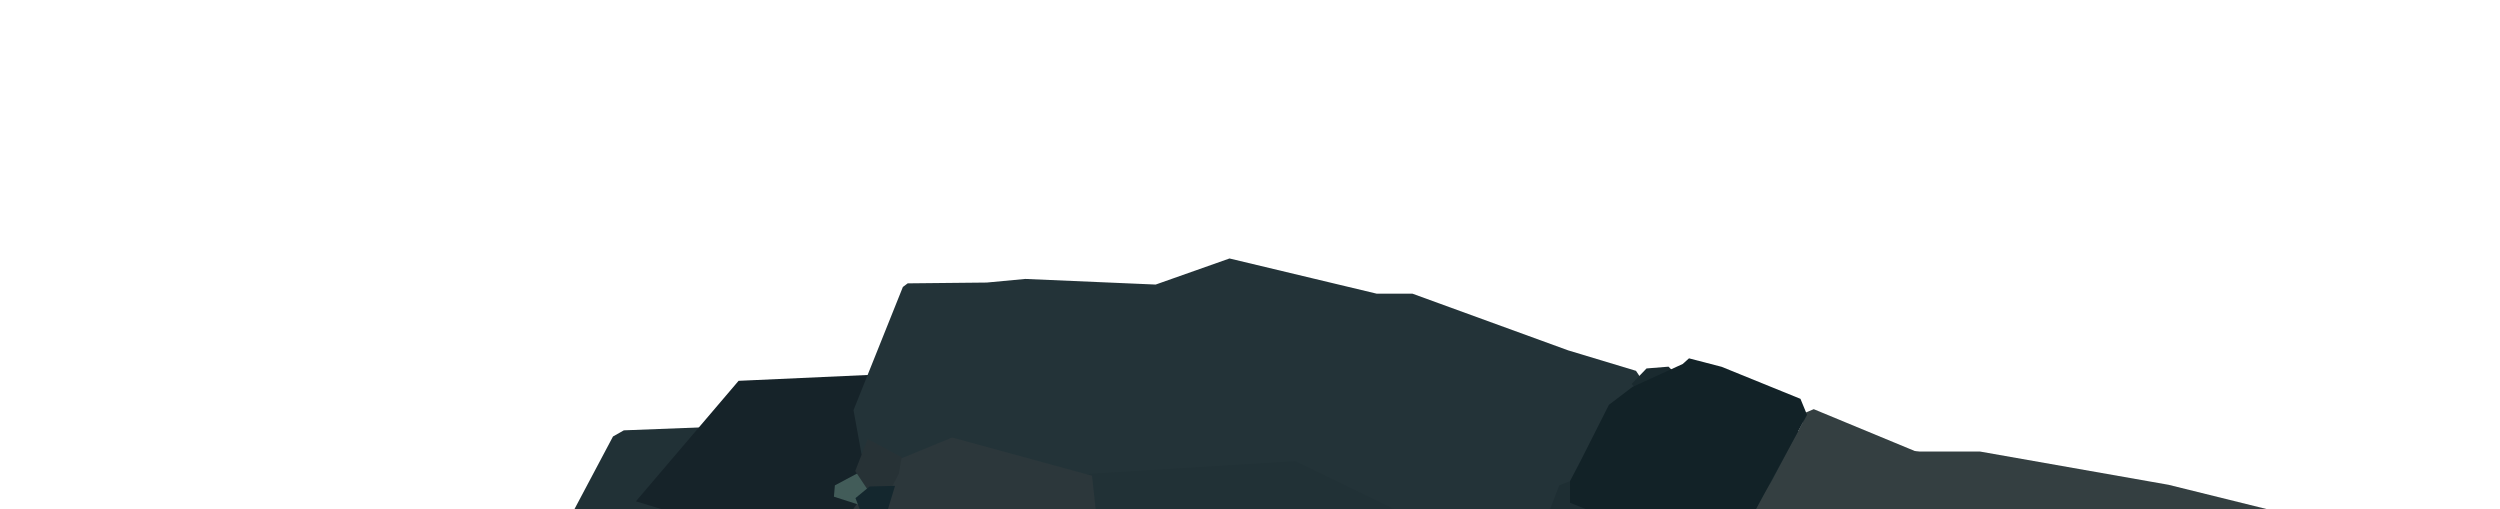
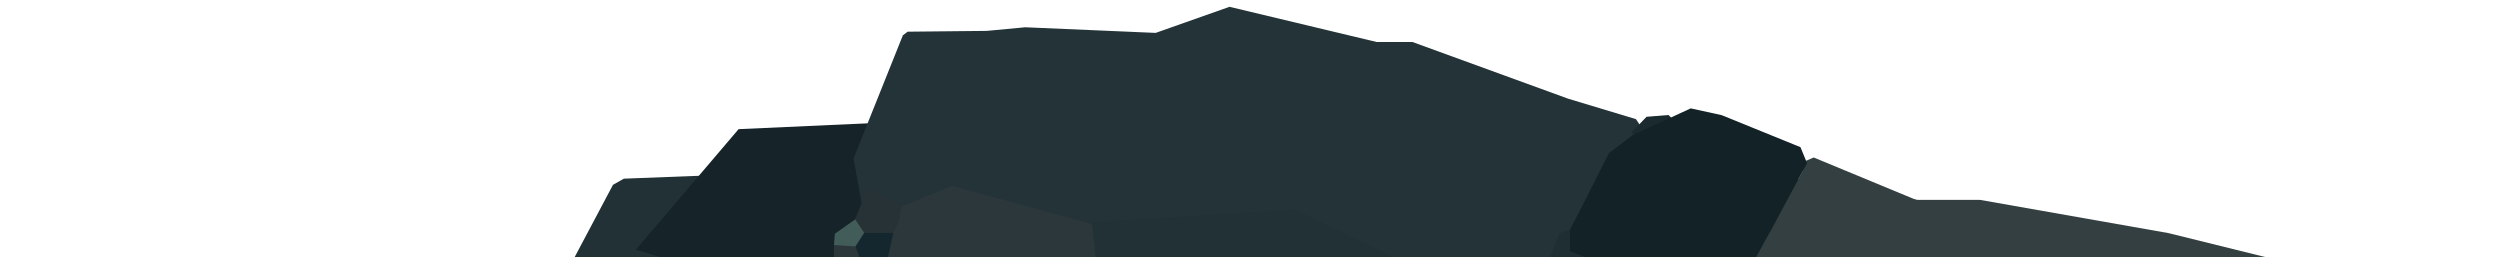
- <svg xmlns="http://www.w3.org/2000/svg" width="3000px" height="610px" viewBox="0 0 3000 610" version="1.1">
+ <svg xmlns="http://www.w3.org/2000/svg" width="3000px" height="308px" viewBox="0 0 3000 308" version="1.1">
  <defs />
  <g id="Page-1" stroke="none" stroke-width="1" fill="none" fill-rule="evenodd">
-     <g id="site" transform="translate(0, -5458)">
-       <g id="art" transform="translate(-670, -948)">
-         <g id="FooterStone" transform="translate(670, 6406)">
-           <g id="stone">
-             <g>
-               <path d="M1430.701,497.261 L1071.694,497.717 L965.969,508.015 L748.611,516.405 L735.587,523.785 L607.322,765.592 L632.072,850.007 L726.234,893.513 L1234.745,869.764 L1825.463,825.613 L2299.504,970.24 L2345.247,949.438 L2466.576,908.444 L2504,904.168 L2574.978,877.924 L2694.919,792.828 L2782.012,646.806 L2756.93,622.037 L2569.182,588.446 L2058.244,499.971 L2048.385,502.604 L2039.337,495.918 L1632.178,440.577 L1430.701,497.261 Z" id="Fill-1" fill="#213136" />
-               <path d="M763.069,601.59 L886.314,456.986 L1059.654,449.139 L1101.027,606.072 L1007.58,655.292 L929.827,653.865 L916.274,648.159 L763.069,601.59 Z" id="Fill-2" fill="#162329" />
-               <path d="M1024.224,492.183 L1083.451,344.356 L1089.229,340.023 L1184.089,339.06 L1230.315,334.726 L1386.809,341.467 L1475.409,310.168 L1652.102,352.419 L1694.98,352.419 L1881.812,420.437 L1963.189,444.994 L1973.782,460.884 L1933.816,549.965 L1880.367,600.525 L1849.068,615.452 L1832.697,617.378 L1779.248,640.491 L1759.024,652.529 L1554.378,553.336 L1296.283,569.226 L1074.302,574.041 L1033.854,545.15 L1024.224,492.183 Z" id="Fill-3" fill="#233338" />
-               <path d="M1000.078,642.676 L1063.769,557.395 L1142.573,525.01 L1310.437,570.889 L1317.993,641.057 L1293.164,669.124 L1293.704,675.601 L1276.972,715.543 L1232.712,709.066 L1106.41,704.208 L1098.313,696.651 L1017.35,658.329 L1000.078,642.676 Z" id="Fill-4" fill="#2C373B" />
-               <path d="M1000.713,596.025 L1001.843,582.461 L1034.246,565.129 L1050.824,590.373 L1034.623,606.952 L1000.713,596.025 Z" id="Fill-5" fill="#425C59" />
-               <path d="M1041.319,587.854 L1026.248,565.247 L1041.319,526.816 L1082.011,548.669 L1078.62,568.262 L1071.084,582.956 L1041.319,587.854 Z" id="Fill-6" fill="#273236" />
-               <path d="M1026.552,597.711 L1043.507,583.77 L1074.026,583.017 L1065.36,611.652 L1034.464,618.434 L1026.552,597.711 Z" id="Fill-7" fill="#14272E" />
-               <path d="M2716.852,793.091 L2103.391,624.002 L2100,619.104 L2125.621,578.035 L2163.298,506.824 L2166.689,495.144 L2176.486,491 L2299.315,541.865 L2376.088,541.865 L2602.114,581.714 L2791.331,628.508 L2810.069,818.785 L2716.852,793.091 Z" id="Fill-10" fill="#343F41" />
-               <path d="M1958,460.687 L1975.833,442.14 L2002.227,440 L2007.22,444.994 L1976.547,481.374 L1958,460.687 Z" id="Fill-344" fill="#1A2A2F" />
-               <path d="M1853,629.517 L1871.085,582.42 L1894.822,573 L1905.372,611.808 L1874.476,625.749 L1853,629.517 Z" id="Fill-346" fill="#1E2E33" />
-               <path d="M1884,577.32 L1896.434,553.583 L1930.72,485.763 L1958.979,464.287 L2019.263,436.782 L2026.798,430 L2065.983,440.173 L2160.554,478.604 L2168.466,497.82 L2106.675,611.983 L2094.241,617.258 L2062.215,622.533 L2026.422,632.329 L1992.135,646.647 L1884,603.318 L1884,577.32 Z" id="Fill-9" fill="#122227" />
-             </g>
+     <g id="site" transform="translate(0, -5760)">
+       <g id="FooterStone" transform="translate(0, 5458)">
+         <g id="stone">
+           <g>
+             <path d="M1430.701,497.261 L1071.694,497.717 L965.969,508.015 L748.611,516.405 L735.587,523.785 L607.322,765.592 L632.072,850.007 L726.234,893.513 L1234.745,869.764 L1825.463,825.613 L2299.504,970.24 L2345.247,949.438 L2466.576,908.444 L2504,904.168 L2574.978,877.924 L2694.919,792.828 L2782.012,646.806 L2756.93,622.037 L2569.182,588.446 L2058.244,499.971 L2048.385,502.604 L2039.337,495.918 L1632.178,440.577 L1430.701,497.261 Z" id="Fill-1" fill="#213136" />
+             <path d="M763.069,601.59 L886.314,456.986 L1059.654,449.139 L1101.027,606.072 L1007.58,655.292 L929.827,653.865 L916.274,648.159 L763.069,601.59 Z" id="Fill-2" fill="#162329" />
+             <path d="M1024.224,492.183 L1083.451,344.356 L1089.229,340.023 L1184.089,339.06 L1230.315,334.726 L1386.809,341.467 L1475.409,310.168 L1652.102,352.419 L1694.98,352.419 L1881.812,420.437 L1963.189,444.994 L1973.782,460.884 L1933.816,549.965 L1880.367,600.525 L1849.068,615.452 L1832.697,617.378 L1779.248,640.491 L1759.024,652.529 L1554.378,553.336 L1296.283,569.226 L1074.302,574.041 L1033.854,545.15 L1024.224,492.183 Z" id="Fill-3" fill="#233338" />
+             <path d="M1000.078,642.676 L1000.931,596.067 L1063.769,557.395 L1142.573,525.01 L1310.437,570.889 L1317.993,641.057 L1293.164,669.124 L1293.704,675.601 L1276.972,715.543 L1232.712,709.066 L1106.41,704.208 L1098.313,696.651 L1017.35,658.329 L1000.078,642.676 Z" id="Fill-4" fill="#2C373B" />
+             <path d="M1000.713,596.025 L1001.843,582.461 L1027.251,564.518 L1044.008,584.298 L1027.251,597.749 L1000.713,596.025 Z" id="Fill-5" fill="#425C59" />
+             <path d="M1041.319,587.854 L1026.248,565.247 L1041.319,526.816 L1082.011,548.669 L1078.62,568.262 L1071.084,582.956 L1041.319,587.854 Z" id="Fill-6" fill="#273236" />
+             <path d="M1026.552,597.711 L1036.938,581.532 L1072.028,581.532 L1065.36,611.652 L1034.464,618.434 L1026.552,597.711 Z" id="Fill-7" fill="#14272E" />
+             <path d="M2716.852,793.091 L2103.391,624.002 L2100,619.104 L2125.621,578.035 L2163.298,506.824 L2166.689,495.144 L2176.486,491 L2299.315,541.865 L2376.088,541.865 L2602.114,581.714 L2791.331,628.508 L2810.069,818.785 L2716.852,793.091 Z" id="Fill-10" fill="#343F41" />
+             <path d="M1958,460.687 L1975.833,442.14 L2002.227,440 L2007.22,444.994 L1976.547,481.374 L1958,460.687 Z" id="Fill-344" fill="#1A2A2F" />
+             <path d="M1853,629.517 L1871.085,582.42 L1894.822,573 L1905.372,611.808 L1874.476,625.749 L1853,629.517 Z" id="Fill-346" fill="#1E2E33" />
+             <path d="M1884,577.32 L1896.434,553.583 L1930.72,485.763 L1958.979,464.287 L2028.861,432.048 L2065.983,440.173 L2160.554,478.604 L2168.466,497.82 L2106.675,611.983 L2094.241,617.258 L2062.215,622.533 L2026.422,632.329 L1992.135,646.647 L1884,603.318 L1884,577.32 Z" id="Fill-9" fill="#122227" />
          </g>
        </g>
      </g>
    </g>
  </g>
</svg>
